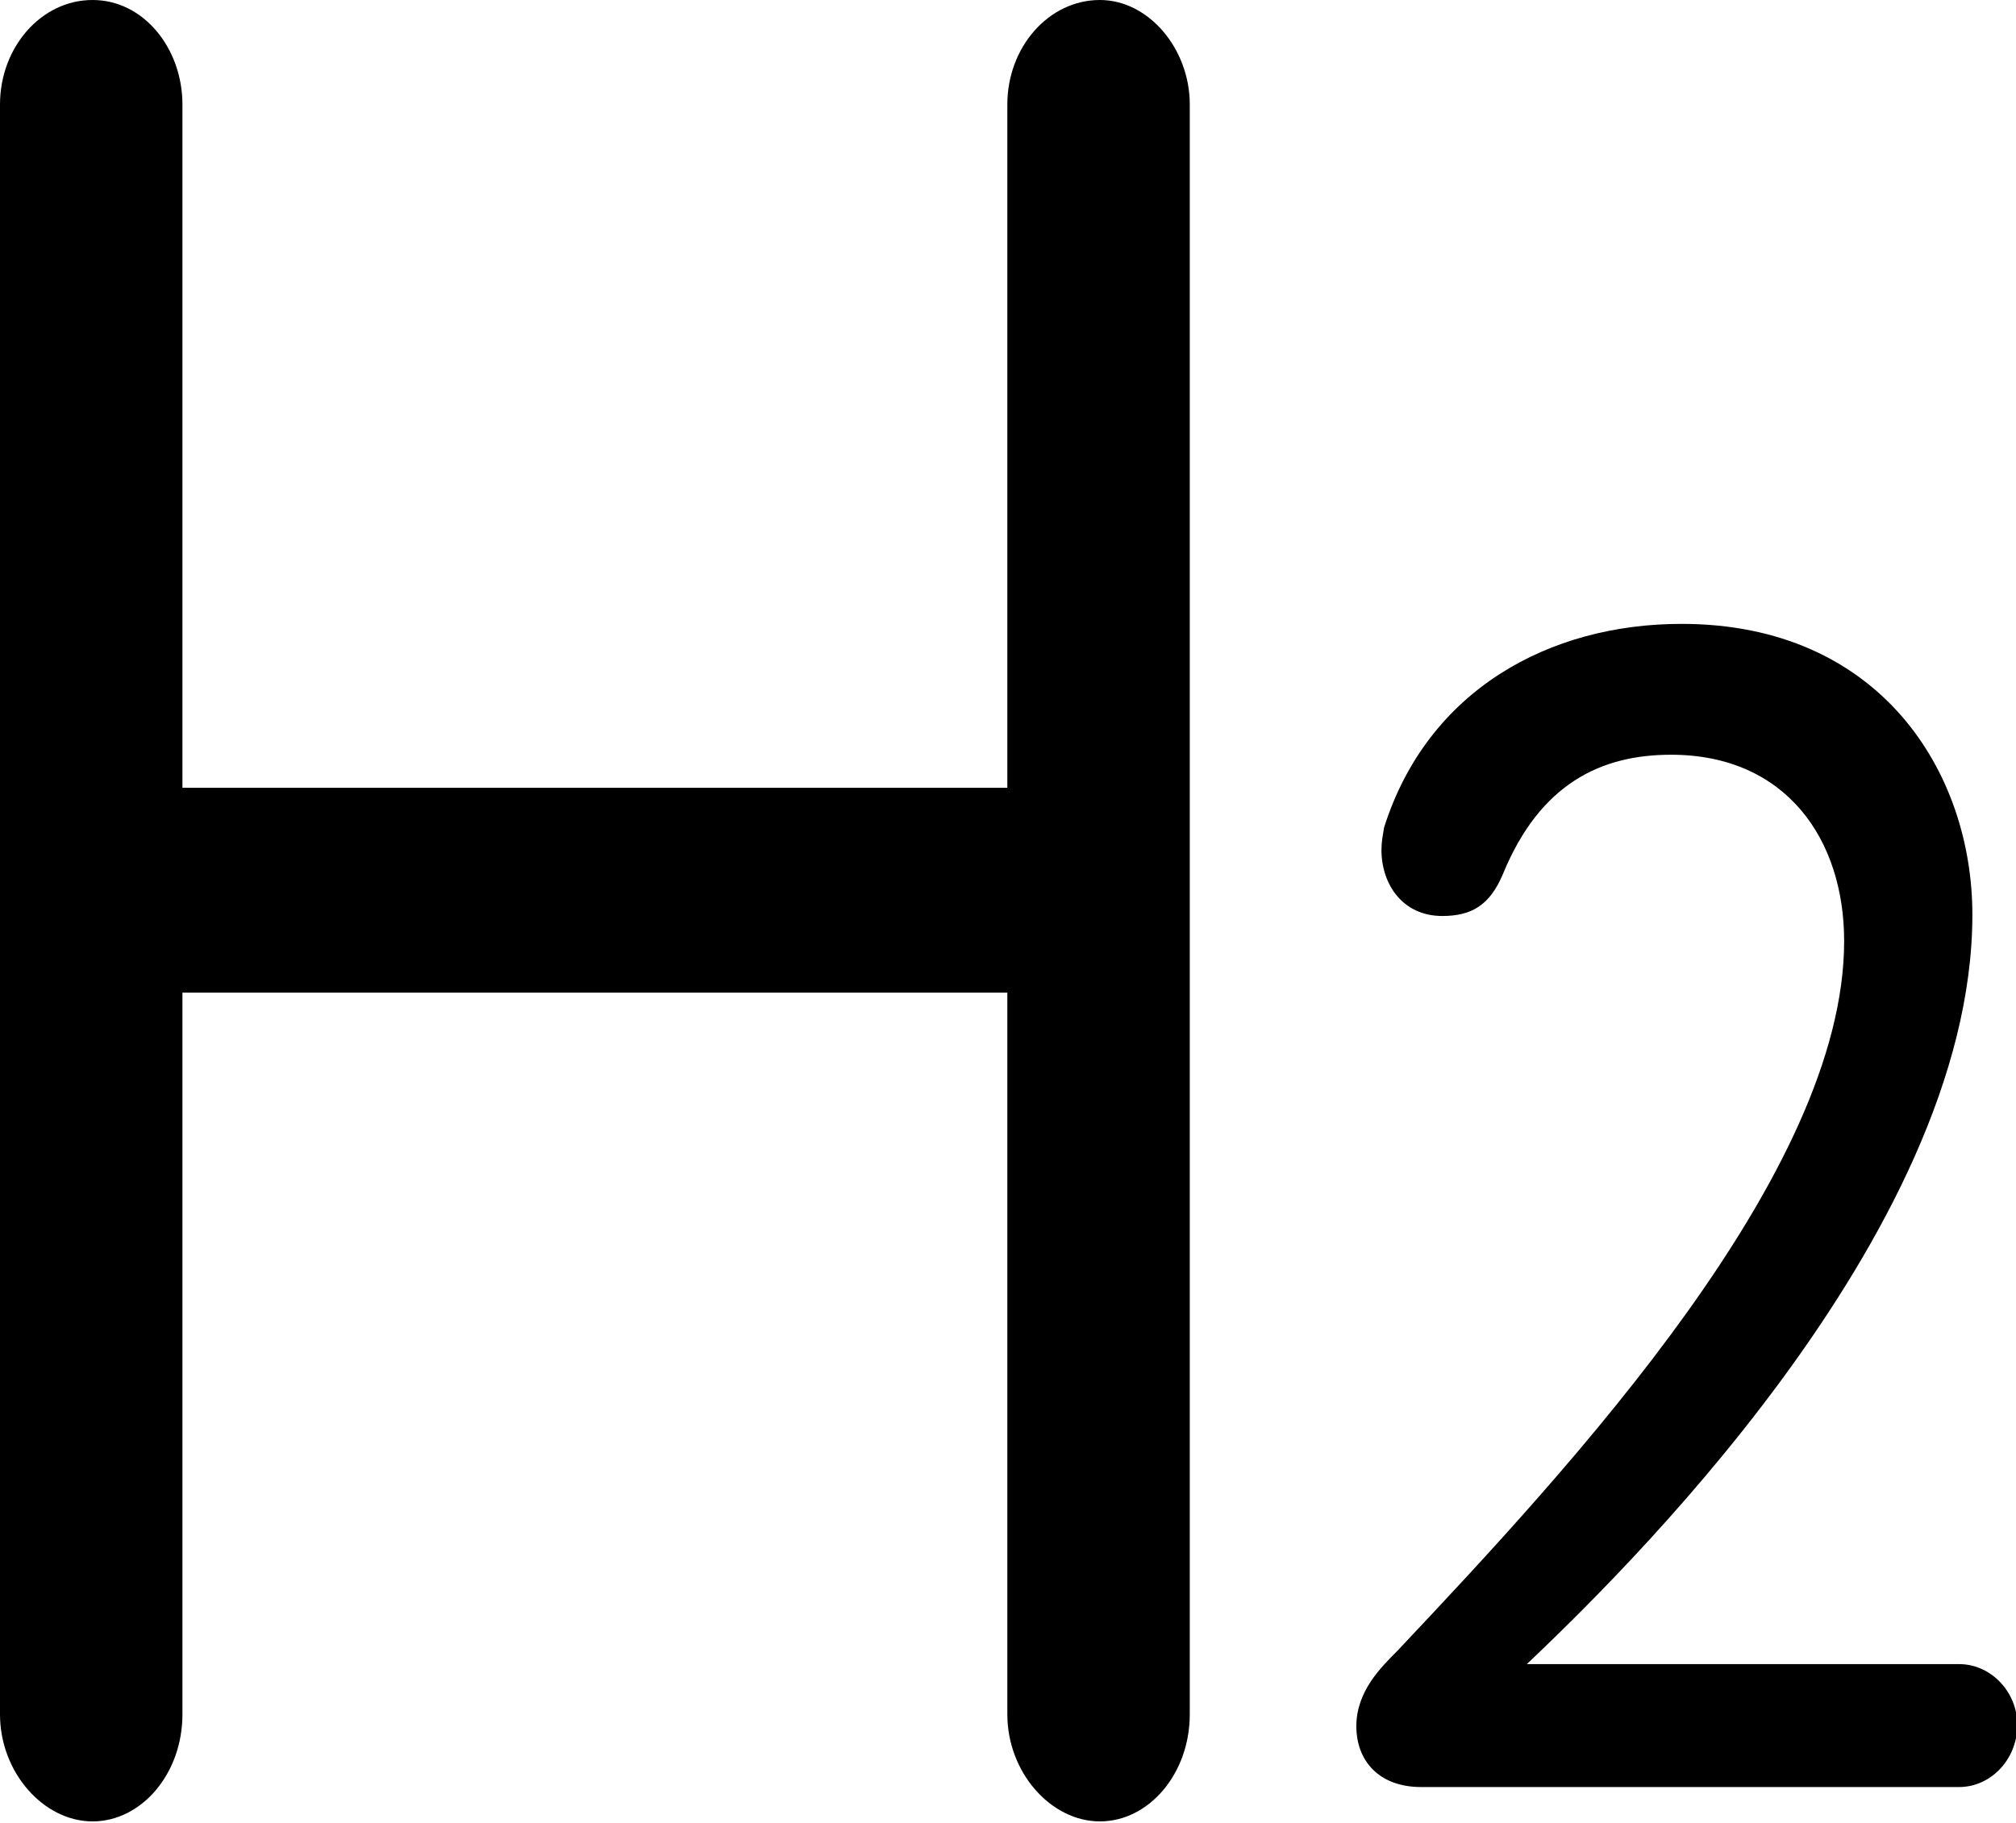
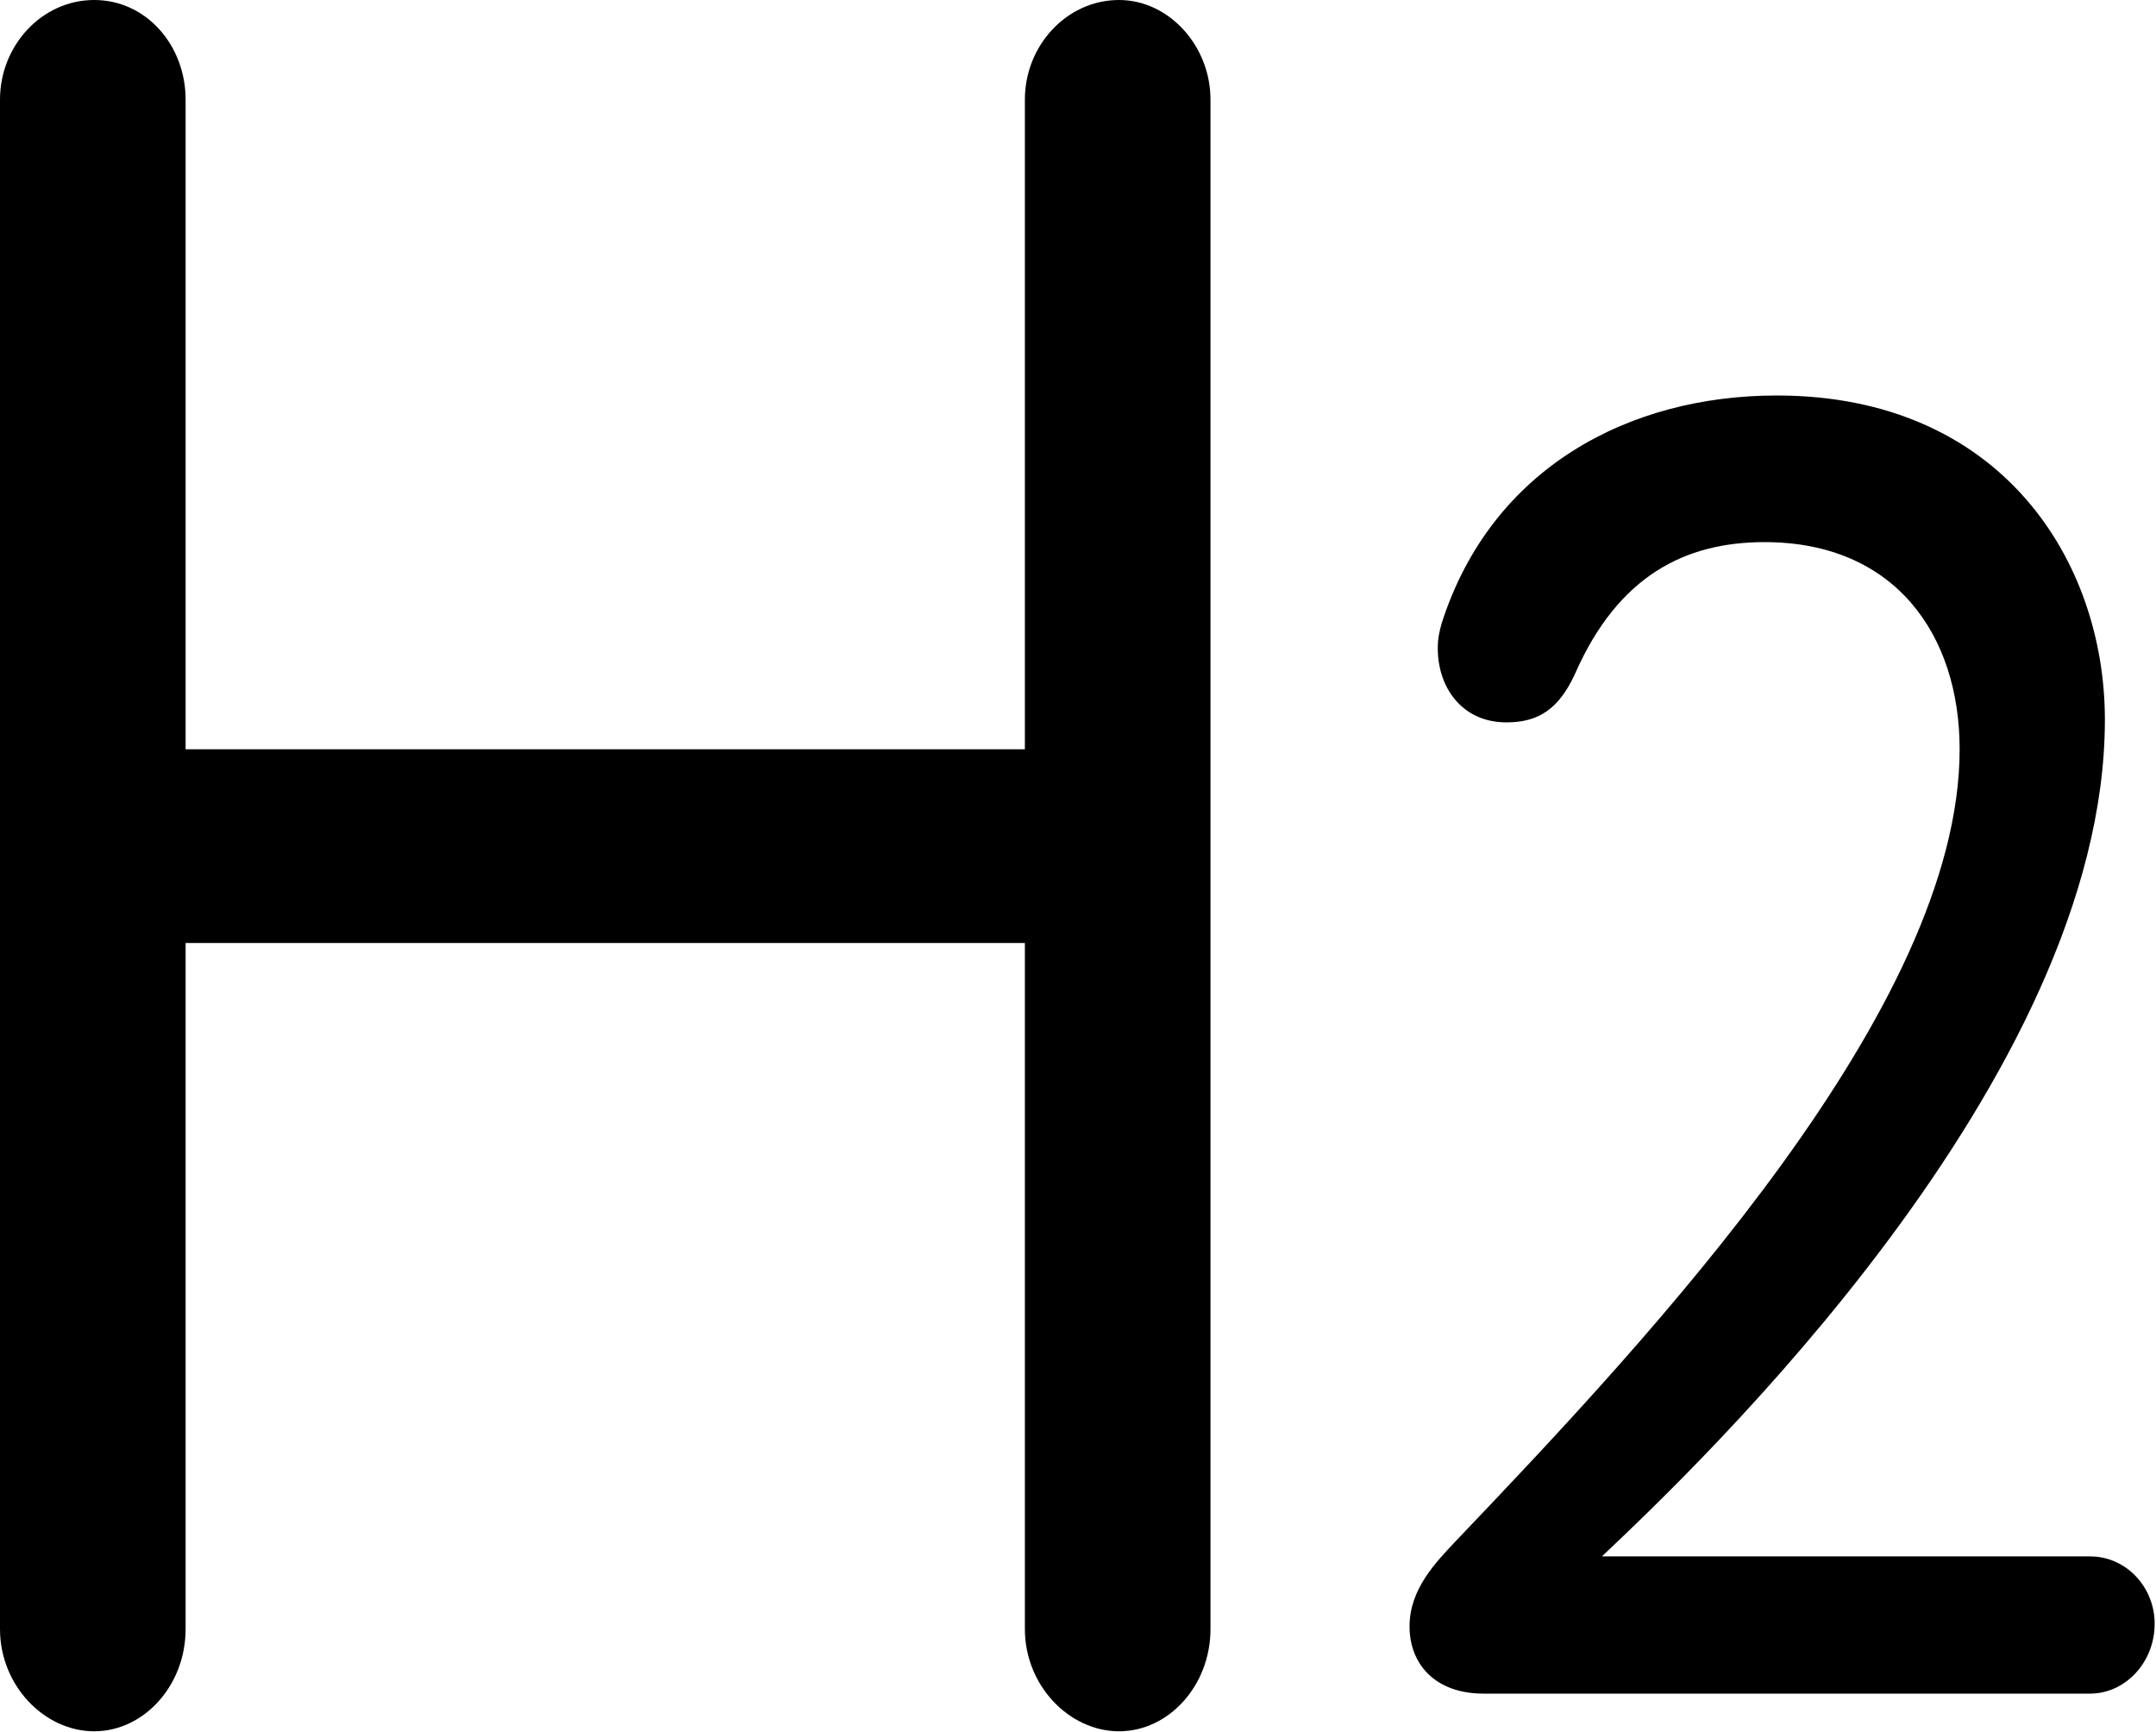
- <svg xmlns="http://www.w3.org/2000/svg" viewBox="0 0 15.25 13.79">
-   <path fill="currentColor" d="M8.32 0c.37 0 .68.37.68.79v12.18c0 .45-.31.81-.68.81s-.7-.37-.7-.81V7.51H1.38v5.46c0 .45-.31.81-.68.81s-.7-.37-.7-.81V.79C0 .36.31 0 .7 0s.68.37.68.79v5.17h6.24V.79c0-.43.31-.79.7-.79zm6.5 12.59c.24 0 .44.21.44.46 0 .26-.2.47-.44.47h-4.07c-.32 0-.49-.2-.49-.46s.18-.44.31-.57c1.33-1.41 3.38-3.62 3.38-5.37 0-.77-.44-1.41-1.31-1.41-.53 0-.99.22-1.27.9-.1.24-.24.32-.46.32-.3 0-.46-.24-.46-.5 0-.06.01-.11.02-.17.33-1.04 1.25-1.54 2.25-1.54 1.5 0 2.2 1.12 2.2 2.2 0 2.44-2.73 5.06-3.37 5.67h3.27z" />
+ <svg xmlns="http://www.w3.org/2000/svg" viewBox="0 0 16.03 12.87">
+   <path fill="currentColor" d="M8.32 0c.37 0 .68.34.68.74v11.37c0 .42-.31.76-.68.76s-.7-.34-.7-.76v-5.1H1.38v5.1c0 .42-.31.76-.68.76s-.7-.34-.7-.76V.74C0 .34.31 0 .7 0s.68.34.68.74v4.83h6.24V.74c0-.4.31-.74.7-.74zM15.54 11.57c.27 0 .48.23.48.5 0 .29-.22.52-.48.52h-4.51c-.36 0-.55-.22-.55-.5s.2-.48.34-.63c1.47-1.54 3.75-3.97 3.75-5.89 0-.85-.48-1.54-1.45-1.54-.59 0-1.09.25-1.41.98-.12.26-.27.36-.51.36-.33 0-.51-.26-.51-.55 0-.07.01-.12.03-.19.37-1.15 1.39-1.69 2.49-1.69 1.67 0 2.44 1.23 2.44 2.41 0 2.67-3.03 5.55-3.74 6.22h3.62z" />
</svg>
